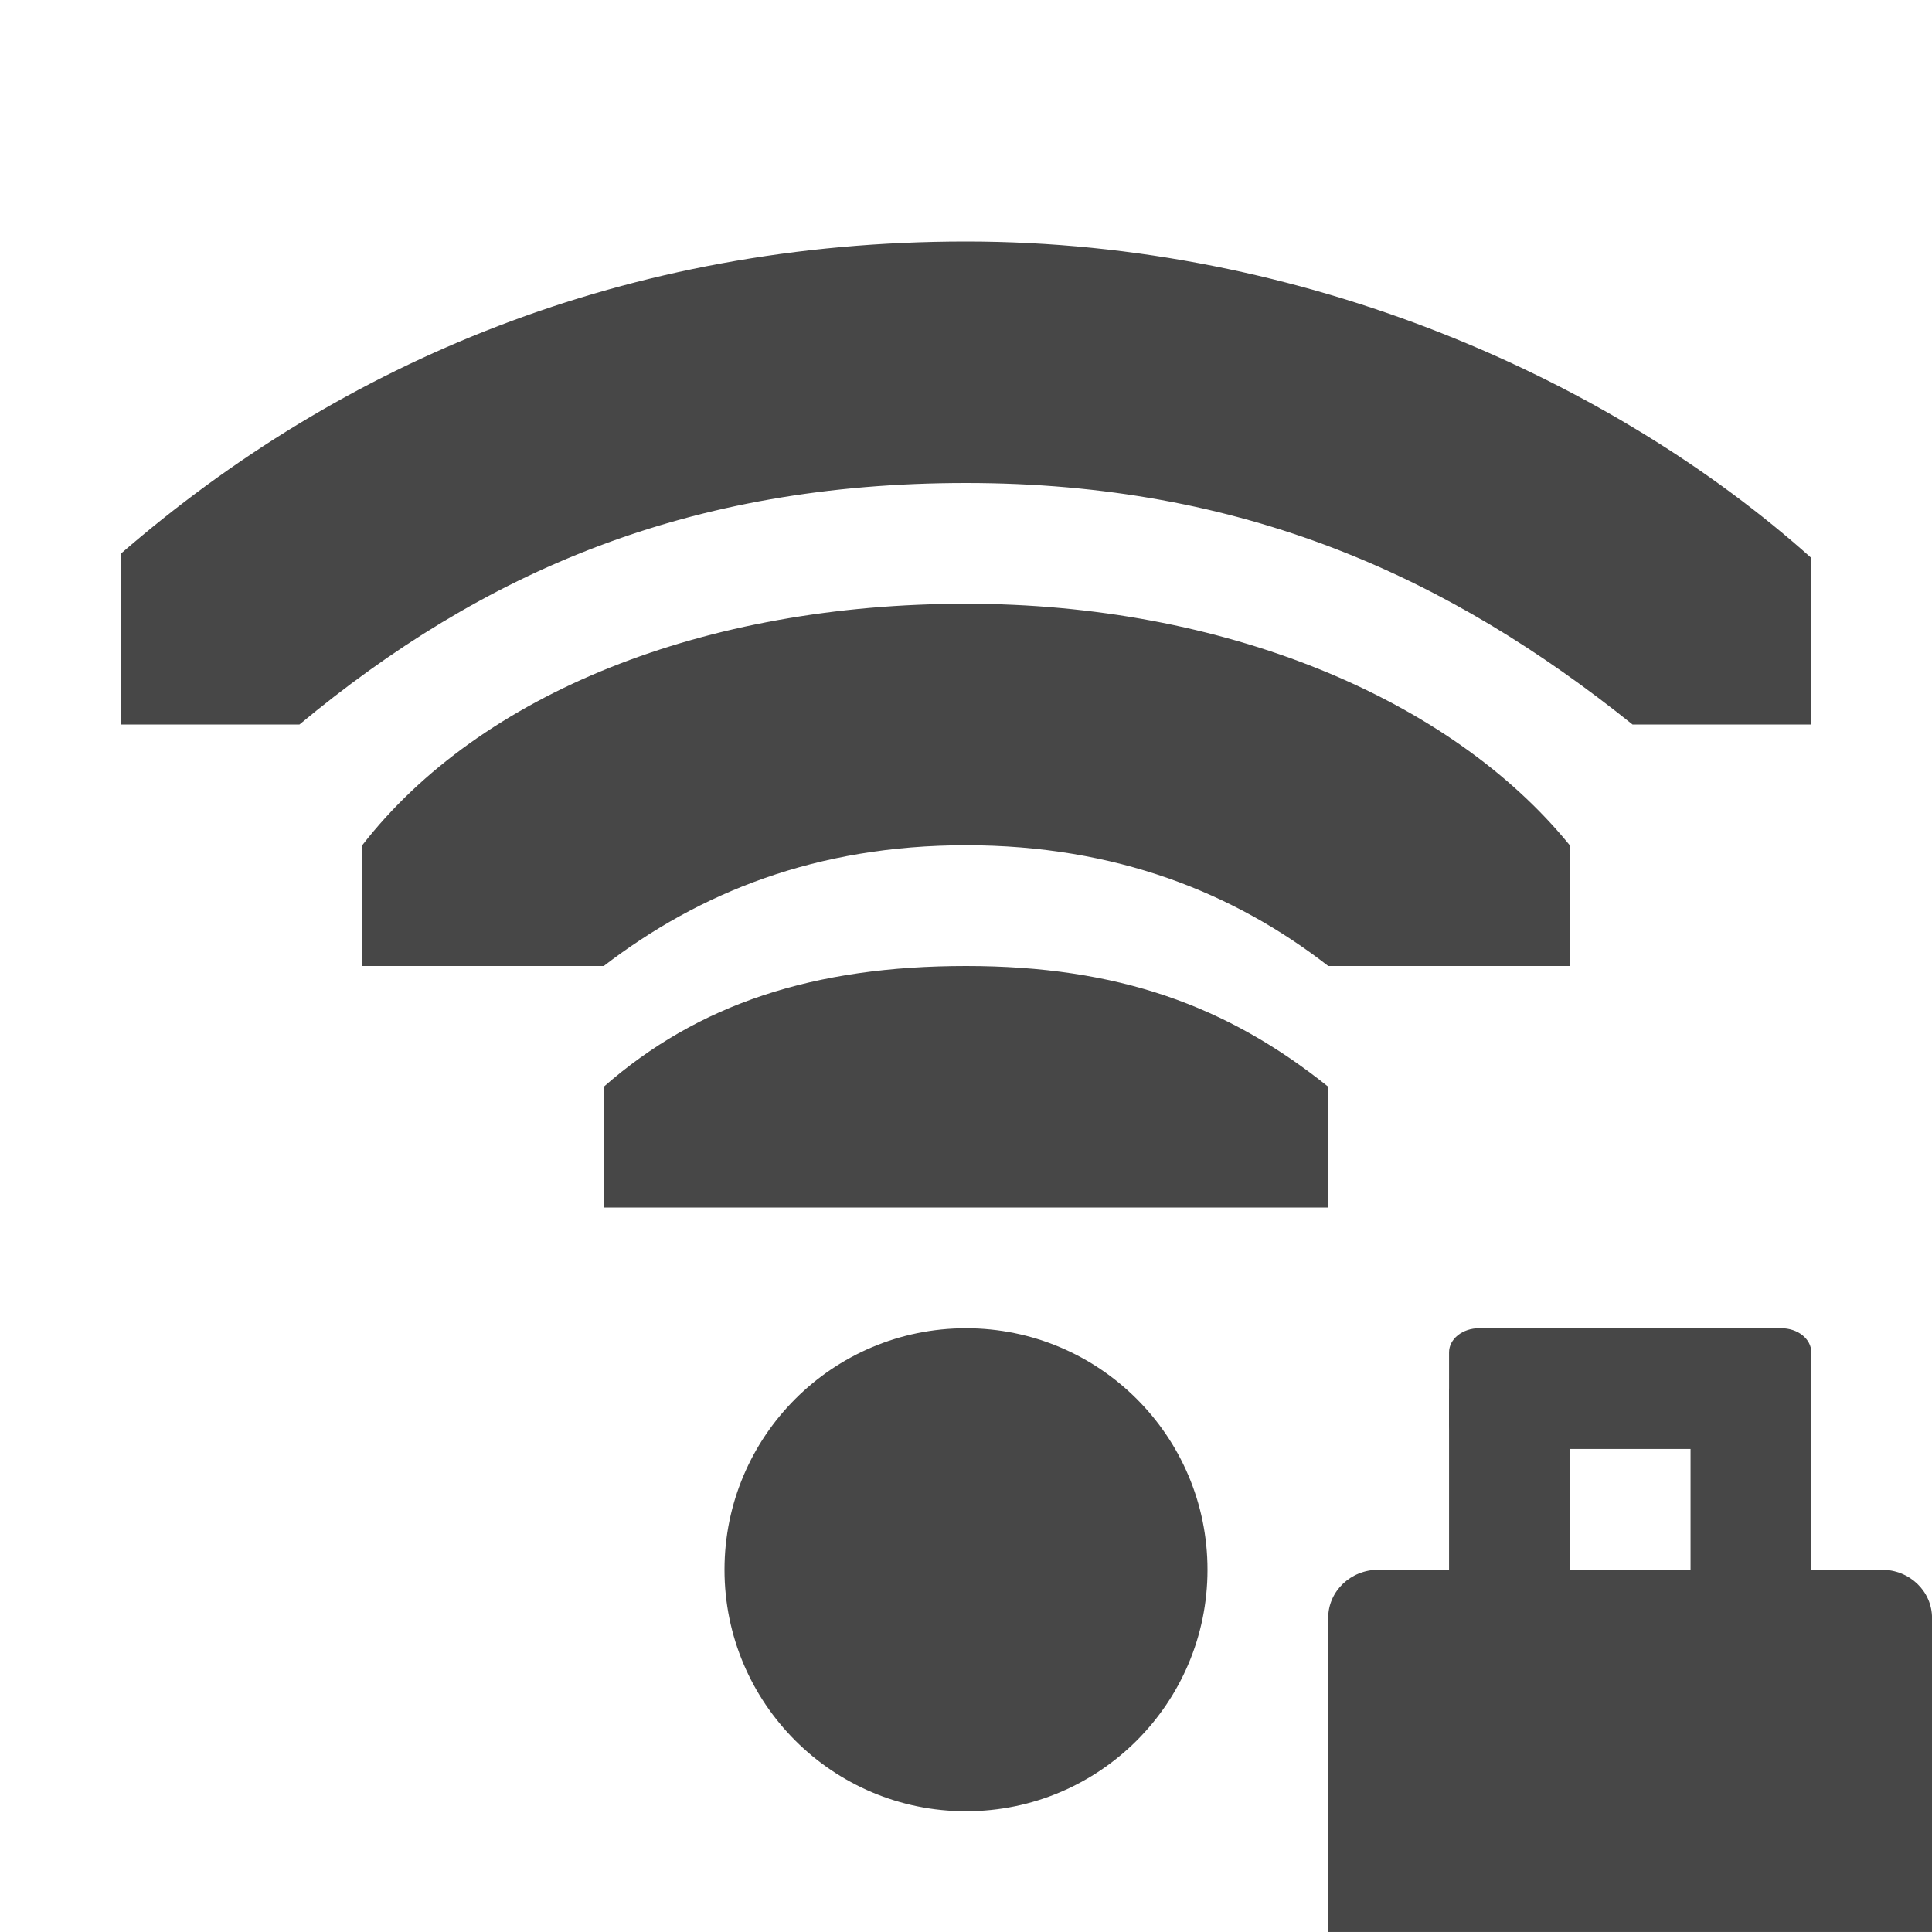
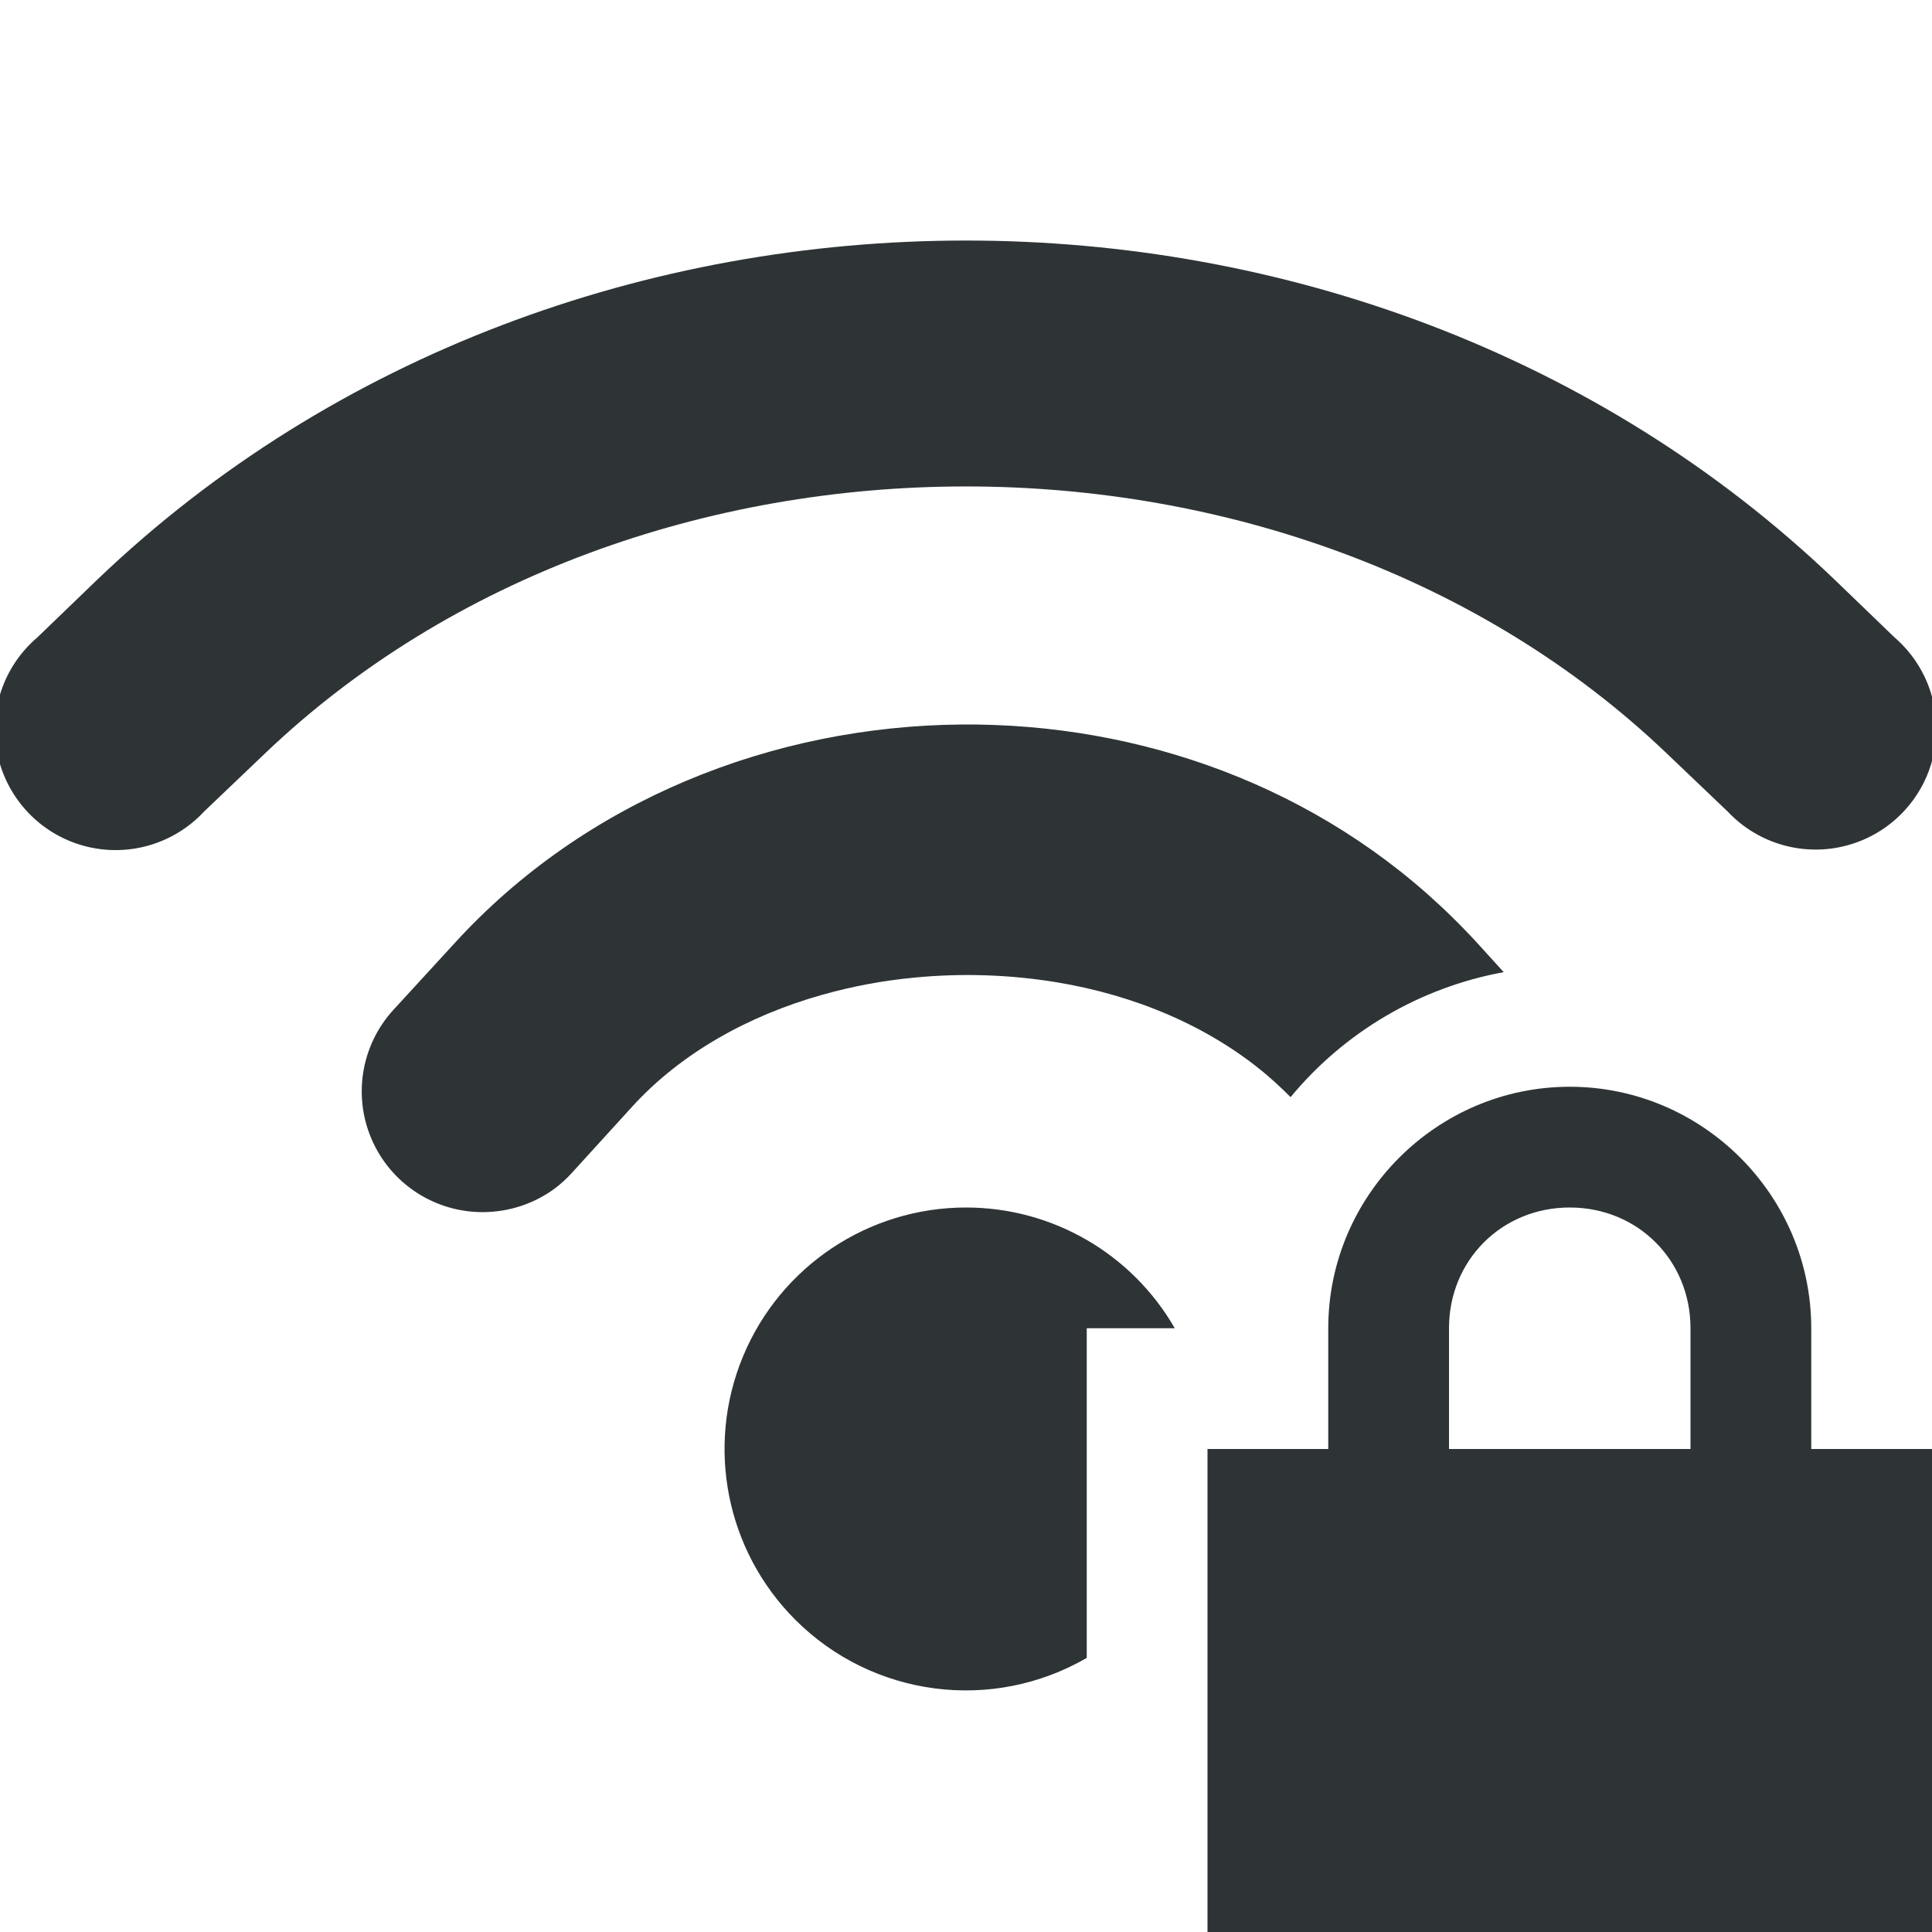
- <svg xmlns="http://www.w3.org/2000/svg" id="svg12" version="1.1" height="16" width="16">
-   <defs id="defs16" />
-   <g id="g10" fill="#474747">
-     <path id="path2" d="M10 13a2 2 0 01-2 2 2 2 0 01-2-2 2 2 0 012-2 2 2 0 012 2z" />
-     <path id="path4" opacity=".35" overflow="visible" color="#000" style="marker:none;opacity:1" d="M8 2C5.186 2 2.828 3 1 4.586V6h1.48C4 4.736 5.7 4 8 4c2.3 0 4 .78 5.52 2H15V4.62C13.36 3.153 10.814 2 8 2z" />
-     <path id="path6" overflow="visible" color="#000" style="marker:none" d="M8 5c-2.167 0-4.02.739-5 2v1h2c.789-.606 1.759-1 3-1s2.22.394 3 1h2V7c-.995-1.223-2.873-2-5-2z" />
-     <path id="path8" overflow="visible" font-family="Sans" font-weight="400" color="#000" style="line-height:normal;-inkscape-font-specification:Sans;text-indent:0;text-align:start;text-decoration-line:none;text-transform:none;marker:none" d="M8 8c-1.257 0-2.216.312-3 1v1h6V9c-.837-.672-1.743-1-3-1z" />
-   </g>
-   <g id="g1000" transform="translate(3.679408,1.535758)" style="fill:#474747;fill-opacity:1">
-     <path id="path2-3" overflow="visible" style="fill:#474747;fill-opacity:1;stroke-width:0.408;marker:none" d="m 7.737,11.464 h 4.167 c 0.231,0 0.417,0.178 0.417,0.4 v 1.2 c 0,0.222 -0.186,0.4 -0.417,0.4 H 7.737 c -0.231,0 -0.417,-0.178 -0.417,-0.4 v -1.2 c 0,-0.222 0.186,-0.4 0.417,-0.4 z" />
-     <path id="path4-6" overflow="visible" style="fill:#474747;fill-opacity:1;stroke-width:0.456;marker:none" d="m 7.321,12.464 h 5 v 2 H 7.321 Z" />
-     <path d="m 8.321,9.964 h 1 v 2.5 h -1 z" style="fill:#474747;fill-opacity:1;stroke-width:0.228;marker:none" overflow="visible" id="path4-6-5" />
-     <path d="m 8.571,9.464 h 2.5 c 0.139,0 0.25,0.089 0.25,0.2 v 0.6 c 0,0.111 -0.112,0.2 -0.25,0.2 H 8.571 c -0.139,0 -0.25,-0.089 -0.25,-0.2 V 9.664 c 0,-0.111 0.111,-0.2 0.25,-0.2 z" style="fill:#474747;fill-opacity:1;stroke-width:0.224;marker:none" overflow="visible" id="path2-3-6" />
-     <path id="path4-6-5-2" overflow="visible" style="fill:#474747;fill-opacity:1;stroke-width:0.222;marker:none" d="m 10.321,10.103 h 1 v 2.361 h -1 z" />
-   </g>
+ <svg xmlns="http://www.w3.org/2000/svg" width="16" height="16">
+   <path d="M8 1.992c-2.618 0-5.237.935-7.193 2.807l-.498.48A1 1 0 1 0 1.69 6.721l.5-.477c3.088-2.954 8.53-2.954 11.618 0l.5.477a1 1 0 1 0 1.382-1.442l-.498-.48C13.237 2.927 10.618 1.992 8 1.992zM7.967 6c-1.569.012-3.126.629-4.205 1.814l-.502.547a1 1 0 0 0 .787 1.676 1.006 1.006 0 0 0 .543-.191 1.02 1.02 0 0 0 .15-.137l.498-.547c.4-.438.955-.75 1.573-.924a4.293 4.293 0 0 1 .763-.142 4.56 4.56 0 0 1 1.178.039c.645.107 1.255.36 1.736.765.048.041.095.084.14.127l.06.059a2.988 2.988 0 0 1 1.765-1.035l-.215-.237a5.41 5.41 0 0 0-.217-.224C10.917 6.509 9.437 5.989 7.967 6zM13 9c-1.1 0-2 .9-2 2v1h-1v4h6v-4h-1v-1c0-1.1-.9-2-2-2zm-5 1a2 2 0 0 0-1.414 3.414A1.997 1.997 0 0 0 9 13.73V11h.729A1.994 1.994 0 0 0 8 10zm5 0c.563 0 1 .437 1 1v1h-2v-1c0-.563.437-1 1-1z" style="fill:#2e3436;fill-opacity:1" />
</svg>
